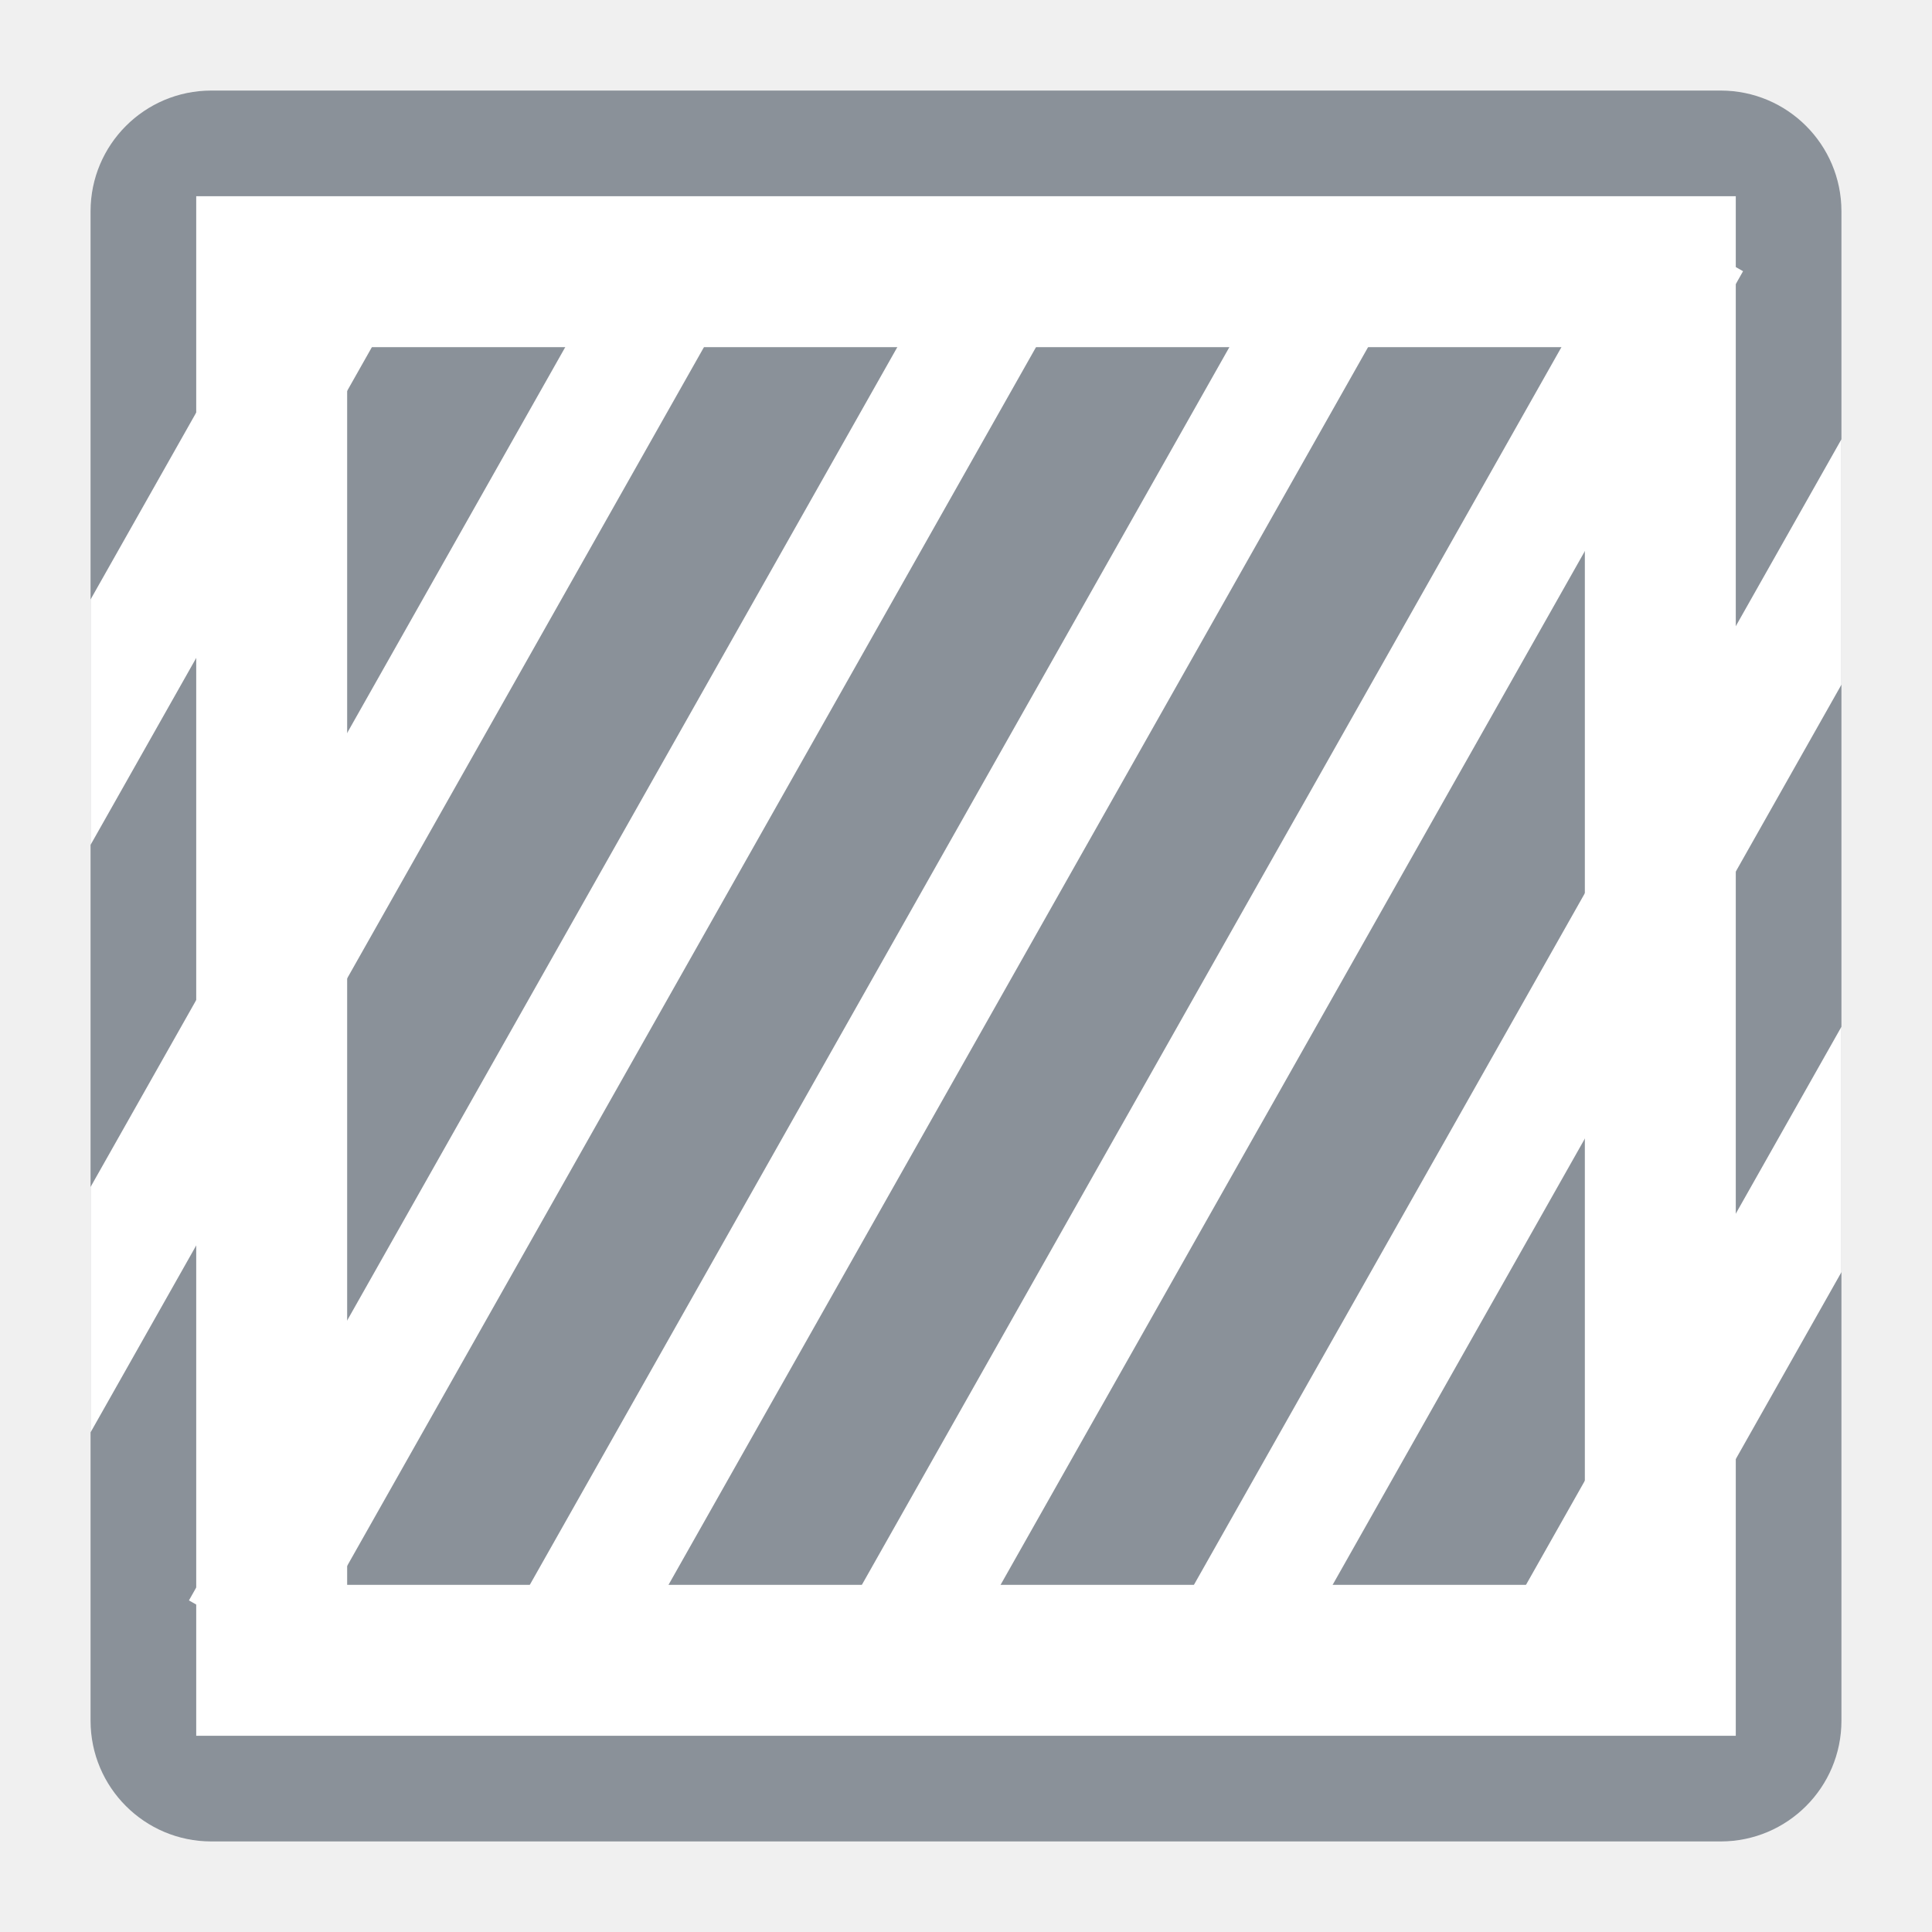
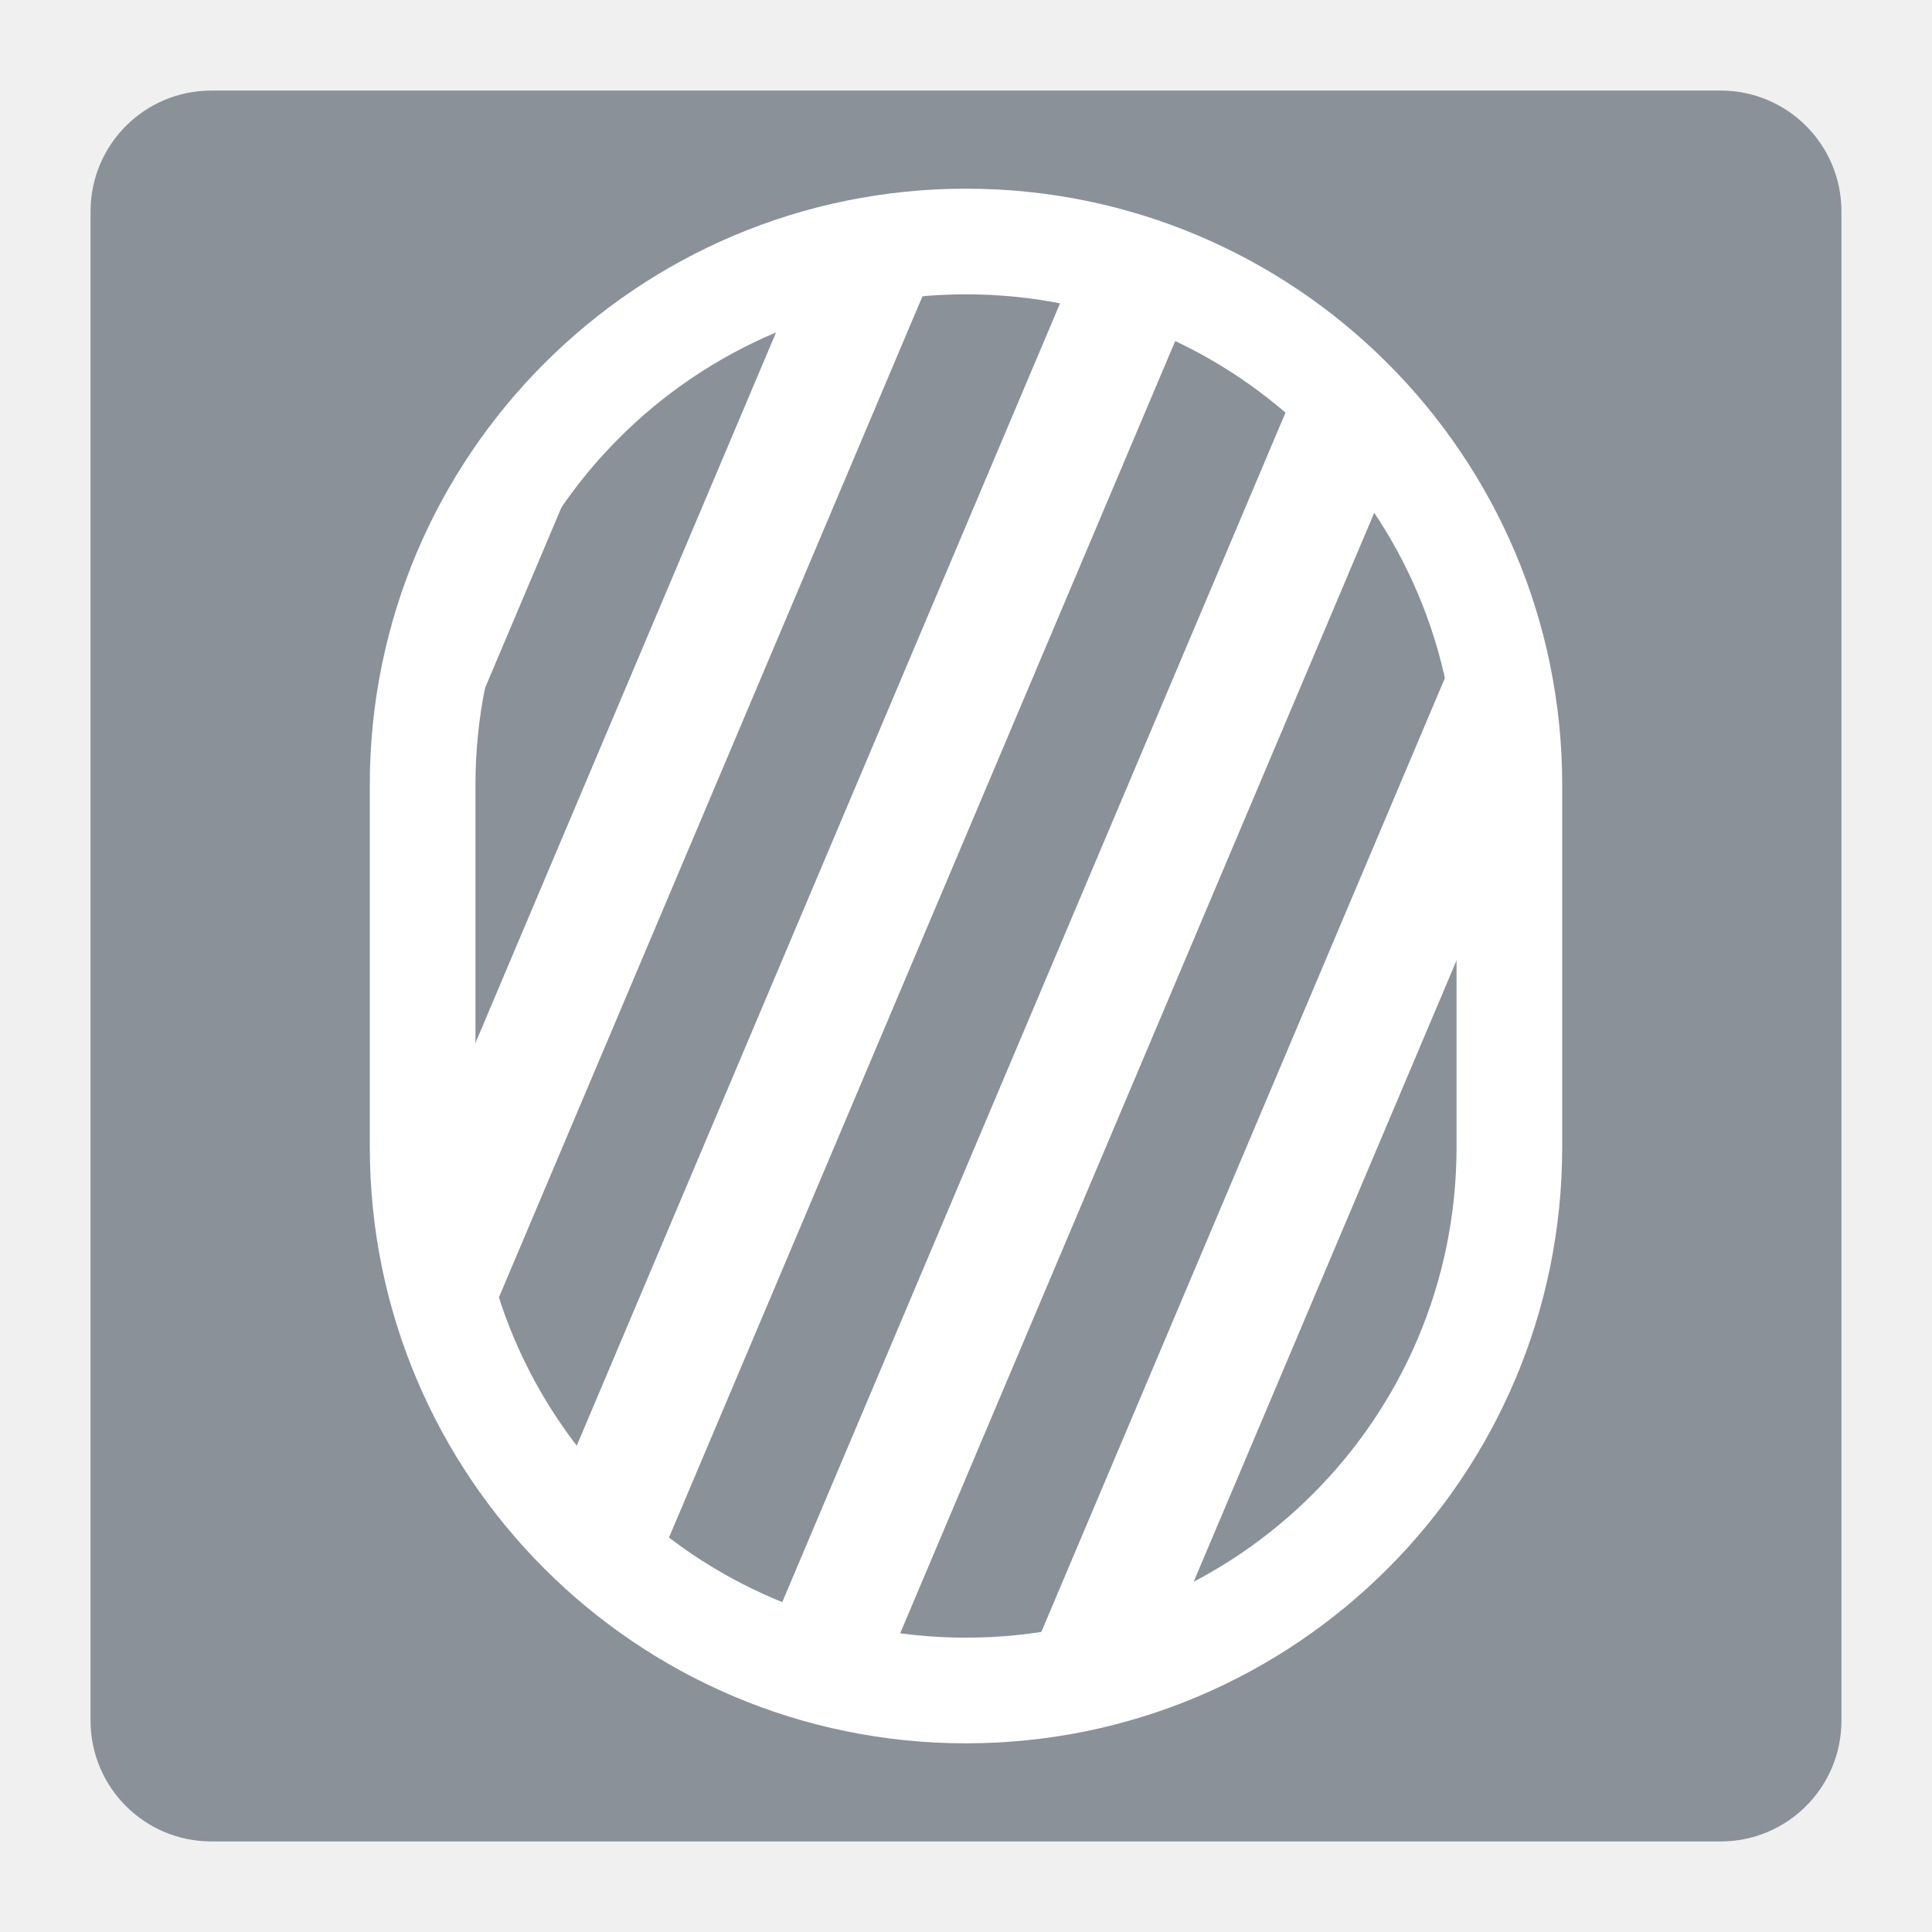
<svg xmlns="http://www.w3.org/2000/svg" width="64" height="64" viewBox="0 0 64 64">
+   <rect x="3" y="3" width="58" height="58" rx="4" fill="#8A9199" />
  <defs>
-     <clipPath id="c">
-       <rect x="3" y="3" width="58" height="58" rx="4" />
+     <clipPath id="k">
+       <rect x="14" y="8" width="36" height="48" rx="18" />
    </clipPath>
  </defs>
-   <rect x="3" y="3" width="58" height="58" rx="4" fill="#8A9199" />
-   <line x1="-14" y1="54" x2="12" y2="8" stroke="#FFFFFF" stroke-width="4" clip-path="url(#c)" />
-   <line x1="-3" y1="54" x2="23" y2="8" stroke="#FFFFFF" stroke-width="4" clip-path="url(#c)" />
-   <line x1="8" y1="54" x2="34" y2="8" stroke="#FFFFFF" stroke-width="4" clip-path="url(#c)" />
-   <line x1="19" y1="54" x2="45" y2="8" stroke="#FFFFFF" stroke-width="4" clip-path="url(#c)" />
-   <line x1="30" y1="54" x2="56" y2="8" stroke="#FFFFFF" stroke-width="4" clip-path="url(#c)" />
-   <line x1="41" y1="54" x2="67" y2="8" stroke="#FFFFFF" stroke-width="4" clip-path="url(#c)" />
-   <line x1="52" y1="54" x2="78" y2="8" stroke="#FFFFFF" stroke-width="4" clip-path="url(#c)" />
-   <rect x="9" y="9" width="46" height="46" fill="none" stroke="#FFFFFF" stroke-width="5" />
+   <line x1="-10" y1="58" x2="12" y2="6" stroke="#FFFFFF" stroke-width="4" clip-path="url(#k)" />
+   <line x1="-1" y1="58" x2="21" y2="6" stroke="#FFFFFF" stroke-width="4" clip-path="url(#k)" />
+   <line x1="8" y1="58" x2="30" y2="6" stroke="#FFFFFF" stroke-width="4" clip-path="url(#k)" />
+   <line x1="17" y1="58" x2="39" y2="6" stroke="#FFFFFF" stroke-width="4" clip-path="url(#k)" />
+   <line x1="26" y1="58" x2="48" y2="6" stroke="#FFFFFF" stroke-width="4" clip-path="url(#k)" />
+   <line x1="35" y1="58" x2="57" y2="6" stroke="#FFFFFF" stroke-width="4" clip-path="url(#k)" />
+   <line x1="44" y1="58" x2="66" y2="6" stroke="#FFFFFF" stroke-width="4" clip-path="url(#k)" />
+   <line x1="53" y1="58" x2="75" y2="6" stroke="#FFFFFF" stroke-width="4" clip-path="url(#k)" />
+   <rect x="14" y="8" width="36" height="48" rx="18" fill="none" stroke="#FFFFFF" stroke-width="3.5" />
</svg>
